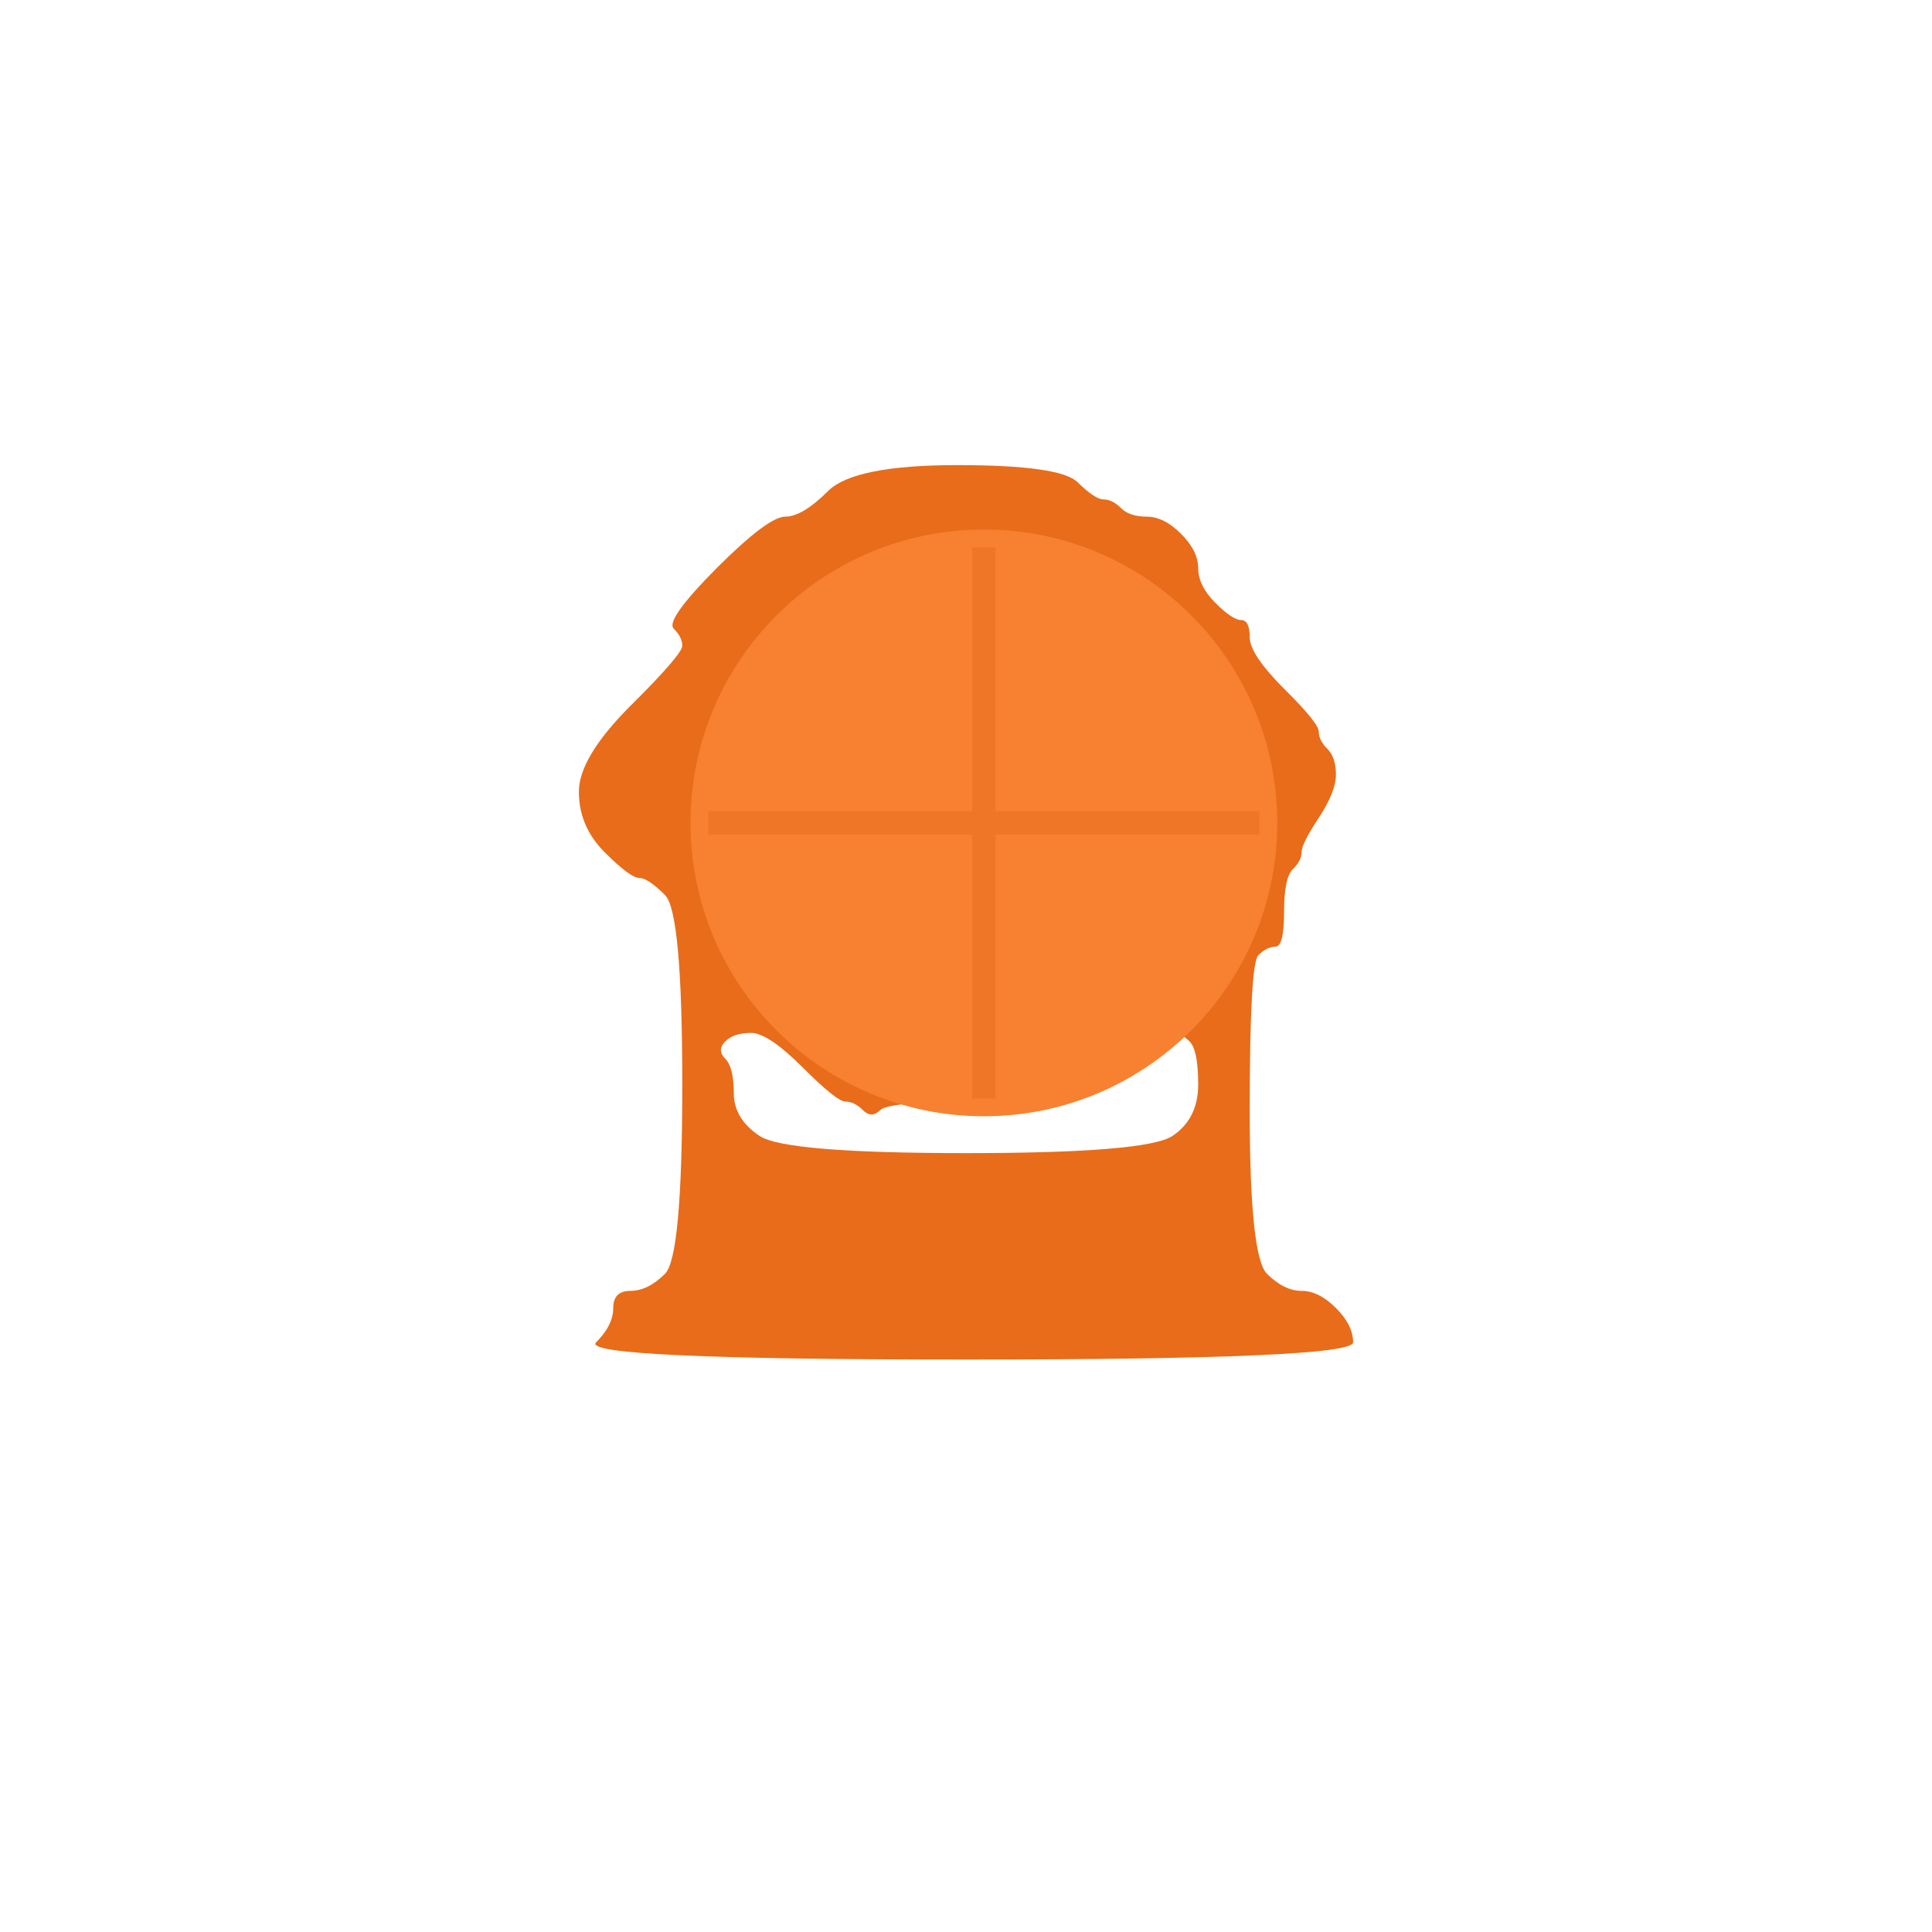
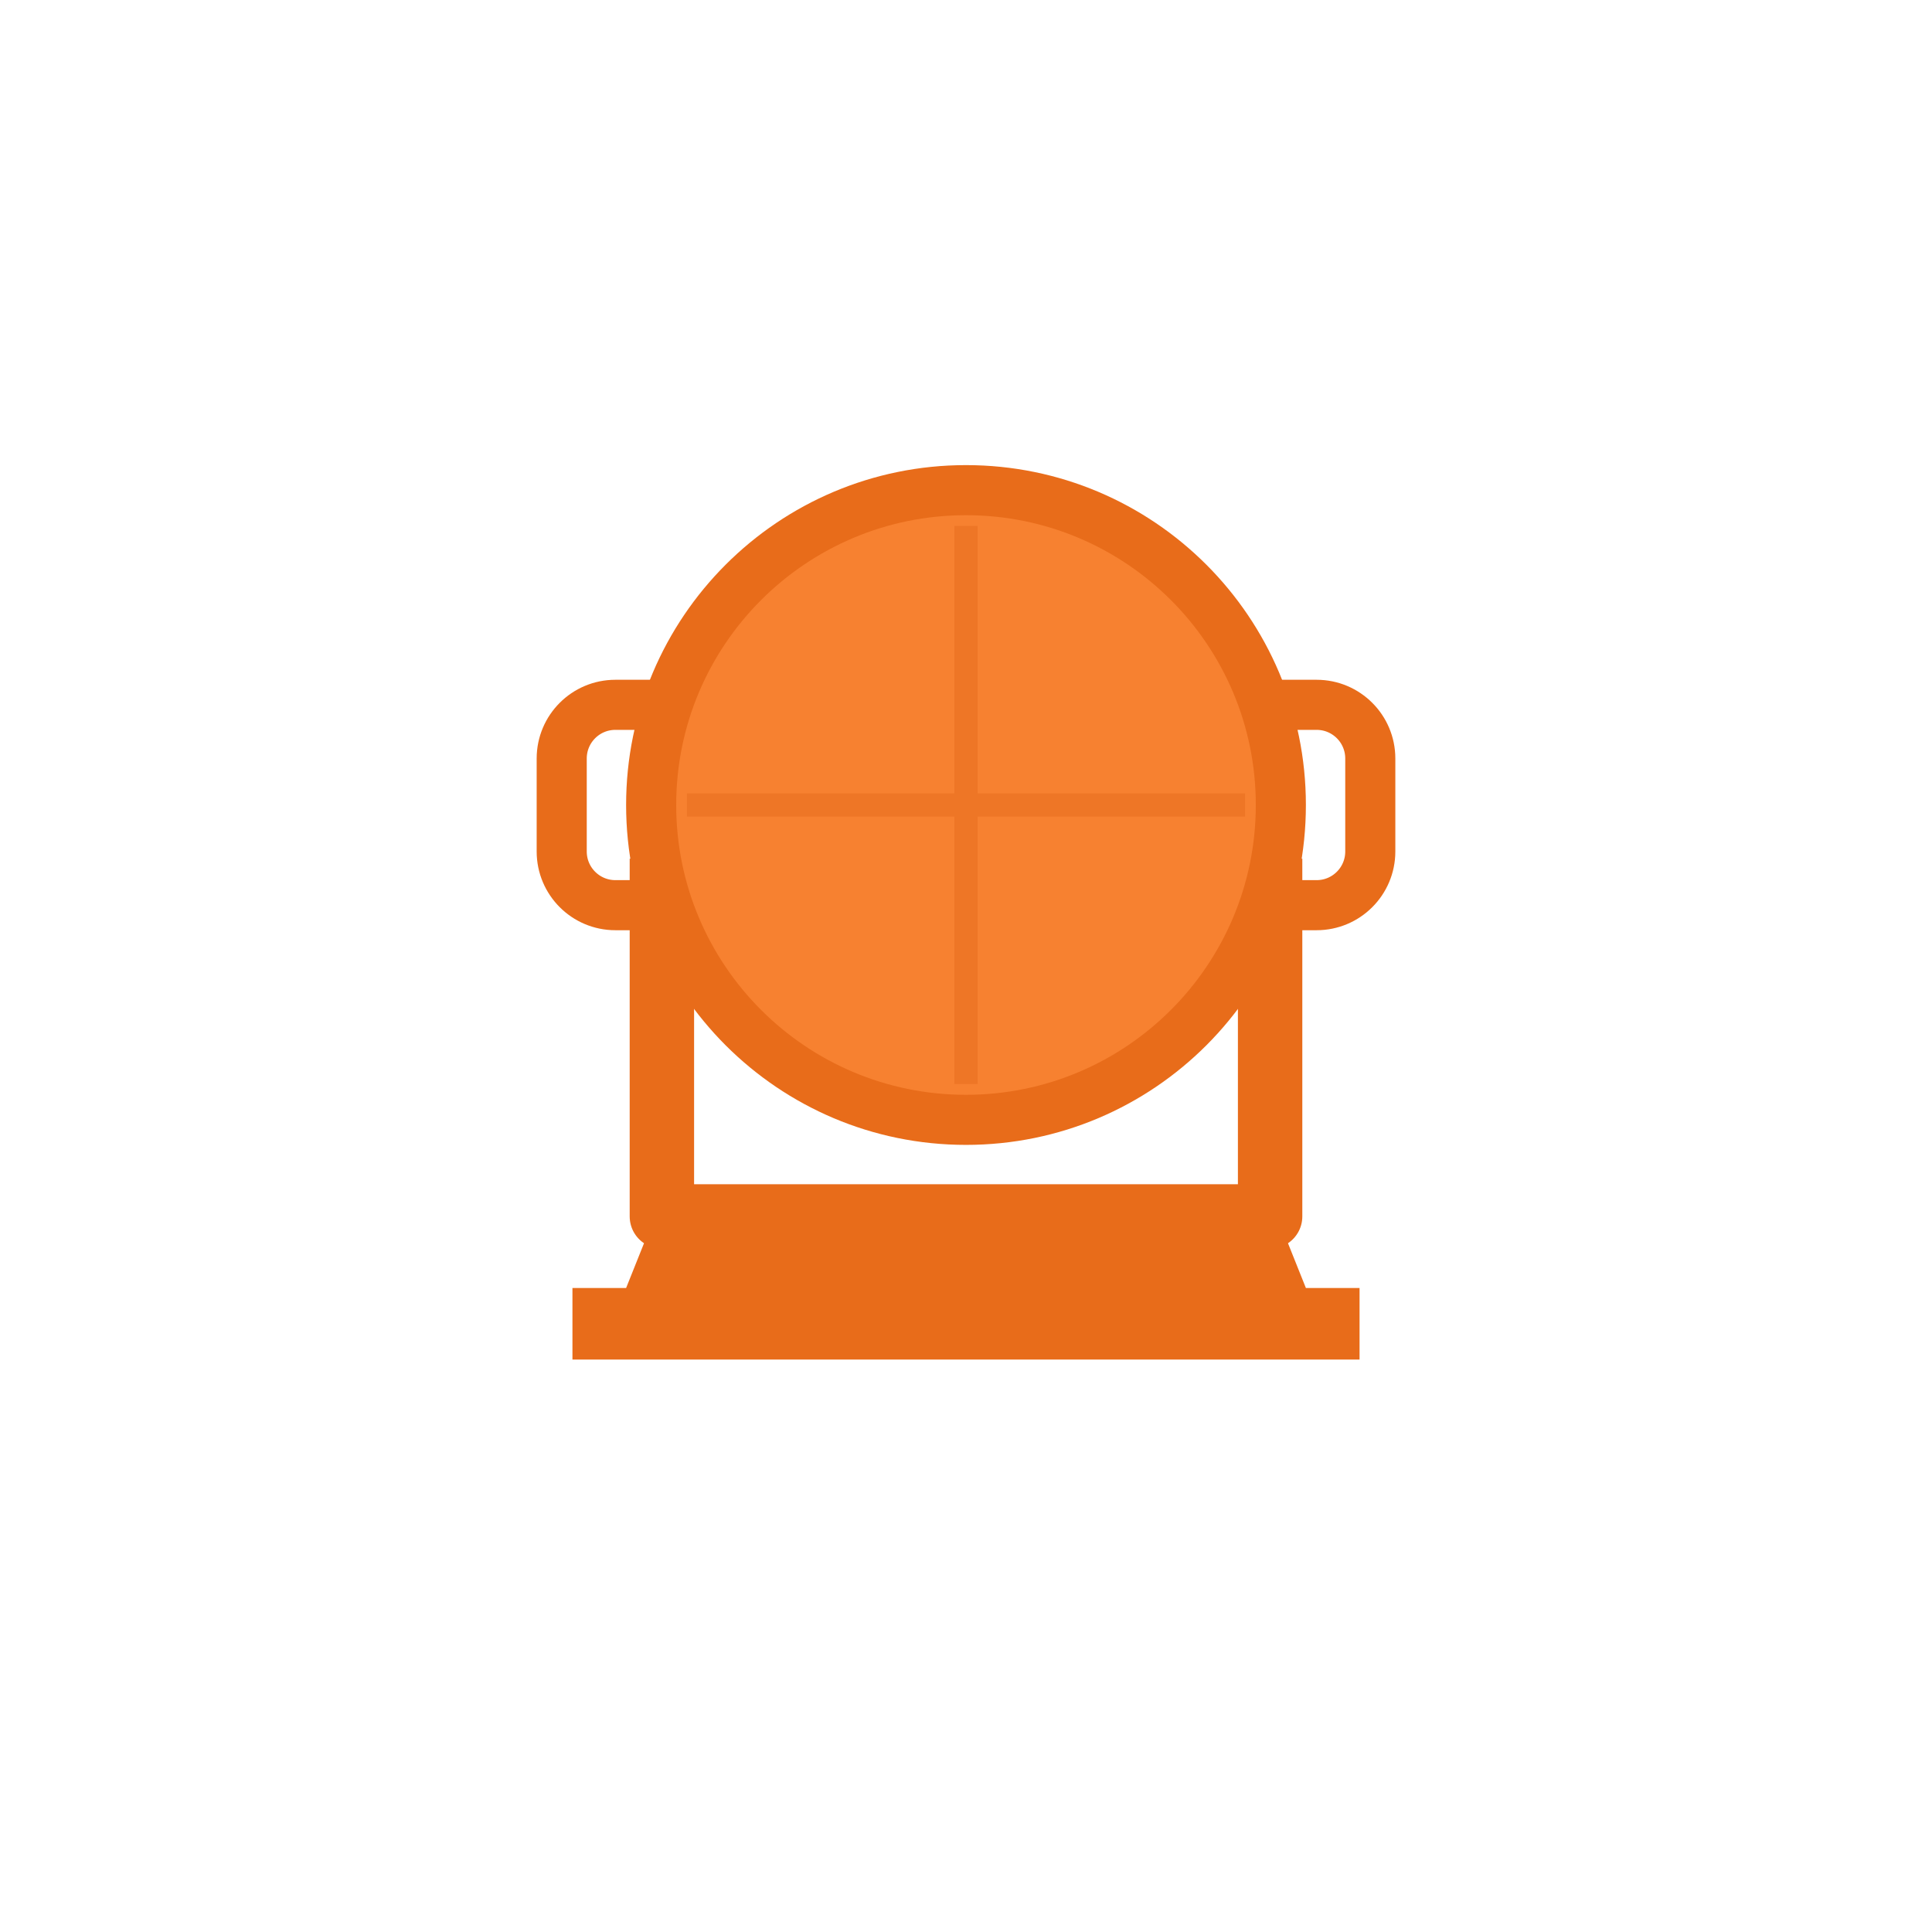
<svg xmlns="http://www.w3.org/2000/svg" viewBox="0 0 54 54">
-   <path id="game-art-silhouette" fill="#e86c1a" fill-rule="evenodd" d="M21.95 14.44Q21.47 14.44 20.03 15.88Q18.59 17.33 18.83 17.57Q19.07 17.81 19.07 18.05Q19.07 18.29 17.62 19.73Q16.18 21.17 16.18 22.13Q16.18 23.10 16.90 23.82Q17.62 24.54 17.87 24.54Q18.11 24.54 18.59 25.02Q19.07 25.50 19.07 30.31Q19.07 35.12 18.59 35.60Q18.11 36.08 17.62 36.08Q17.14 36.08 17.14 36.56Q17.14 37.04 16.66 37.52Q16.18 38.00 27.00 38.00Q37.82 38.00 37.82 37.52Q37.82 37.04 37.34 36.56Q36.86 36.08 36.38 36.08Q35.89 36.08 35.41 35.60Q34.93 35.12 34.93 31.03Q34.93 26.94 35.17 26.70Q35.41 26.46 35.65 26.46Q35.89 26.46 35.89 25.50Q35.89 24.54 36.13 24.30Q36.38 24.06 36.38 23.82Q36.38 23.58 36.86 22.86Q37.34 22.13 37.34 21.65Q37.34 21.17 37.10 20.93Q36.86 20.69 36.86 20.45Q36.86 20.21 35.89 19.25Q34.93 18.29 34.93 17.81Q34.93 17.33 34.69 17.33Q34.45 17.33 33.97 16.85Q33.49 16.37 33.49 15.88Q33.49 15.40 33.01 14.92Q32.53 14.44 32.05 14.44Q31.57 14.44 31.33 14.20Q31.09 13.96 30.85 13.96Q30.61 13.96 30.12 13.48Q29.64 13.00 26.76 13.00Q23.88 13.00 23.15 13.72Q22.43 14.44 21.95 14.44ZM20.27 29.59Q20.03 29.35 20.27 29.11Q20.51 28.87 20.99 28.87Q21.47 28.87 22.43 29.83Q23.39 30.79 23.63 30.79Q23.88 30.79 24.12 31.03Q24.36 31.27 24.60 31.03Q24.84 30.79 27.24 30.79Q29.64 30.79 29.88 30.55Q30.12 30.31 30.61 30.31Q31.09 30.31 31.81 29.59Q32.53 28.87 32.77 28.87Q33.01 28.87 33.25 29.11Q33.49 29.35 33.49 30.31Q33.49 31.27 32.77 31.75Q32.05 32.23 27.00 32.23Q21.95 32.23 21.23 31.75Q20.51 31.27 20.51 30.55Q20.51 29.83 20.27 29.59Z" />
-   <circle cx="27.5" cy="23" r="8.2" fill="#f78130" />
-   <path d="M27.5 15.3V30.7M19.8 23H35.2" stroke="#ee7626" stroke-width=".65" fill="none" />
+   <g fill="none" stroke="#e86c1a" stroke-linejoin="round">
+     <path d="M18.5 24V34H35.5V24" stroke-width="1.8" />
+     <rect x="15.7" y="19.7" width="4.1" height="5.6" rx="1.5" stroke-width="1.4" />
+     <rect x="34.2" y="19.7" width="4.1" height="5.6" rx="1.5" stroke-width="1.4" />
+   </g>
+   <path fill="#e86c1a" d="M18.5 33.5H35.5L36.5 36H38V38H16V36H17.5Z" />
+   <circle cx="27" cy="22.5" r="9.5" fill="#e86c1a" />
+   <circle cx="27" cy="22.5" r="8.1" fill="#f78130" />
+   <path d="M27 14.7V30.3M19.2 22.5H34.8" stroke="#ee7626" stroke-width=".65" fill="none" />
</svg>
